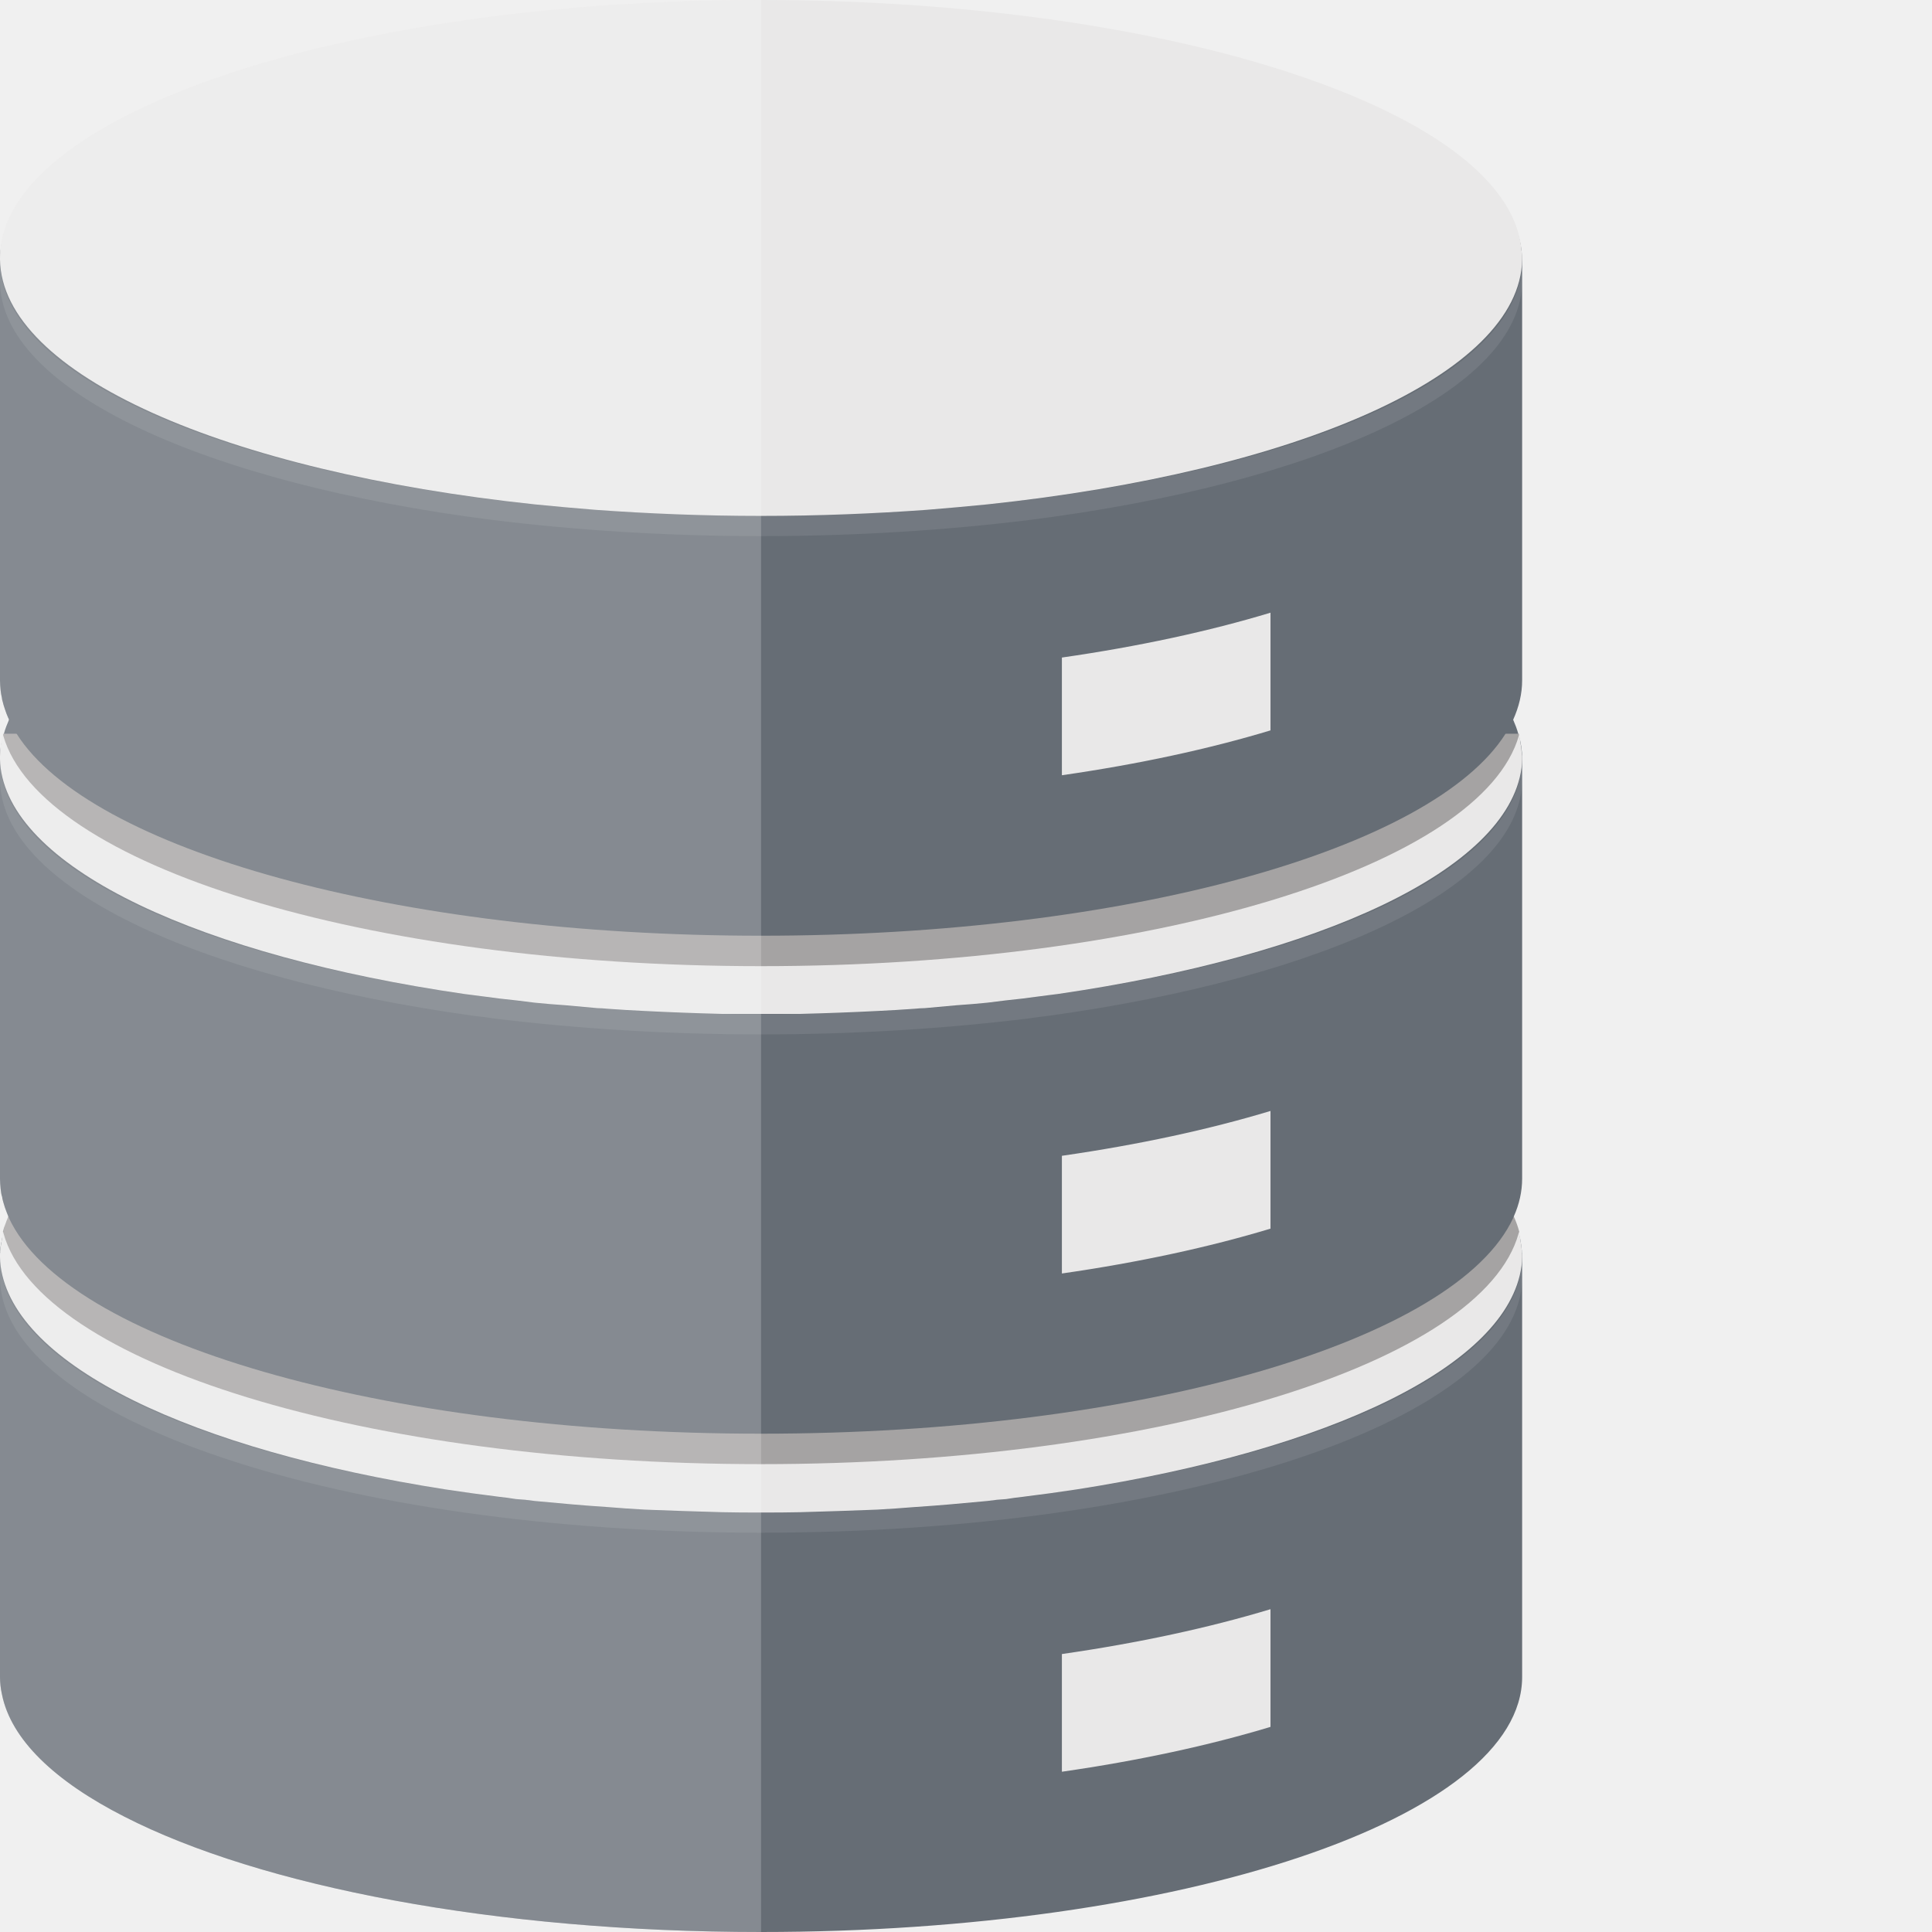
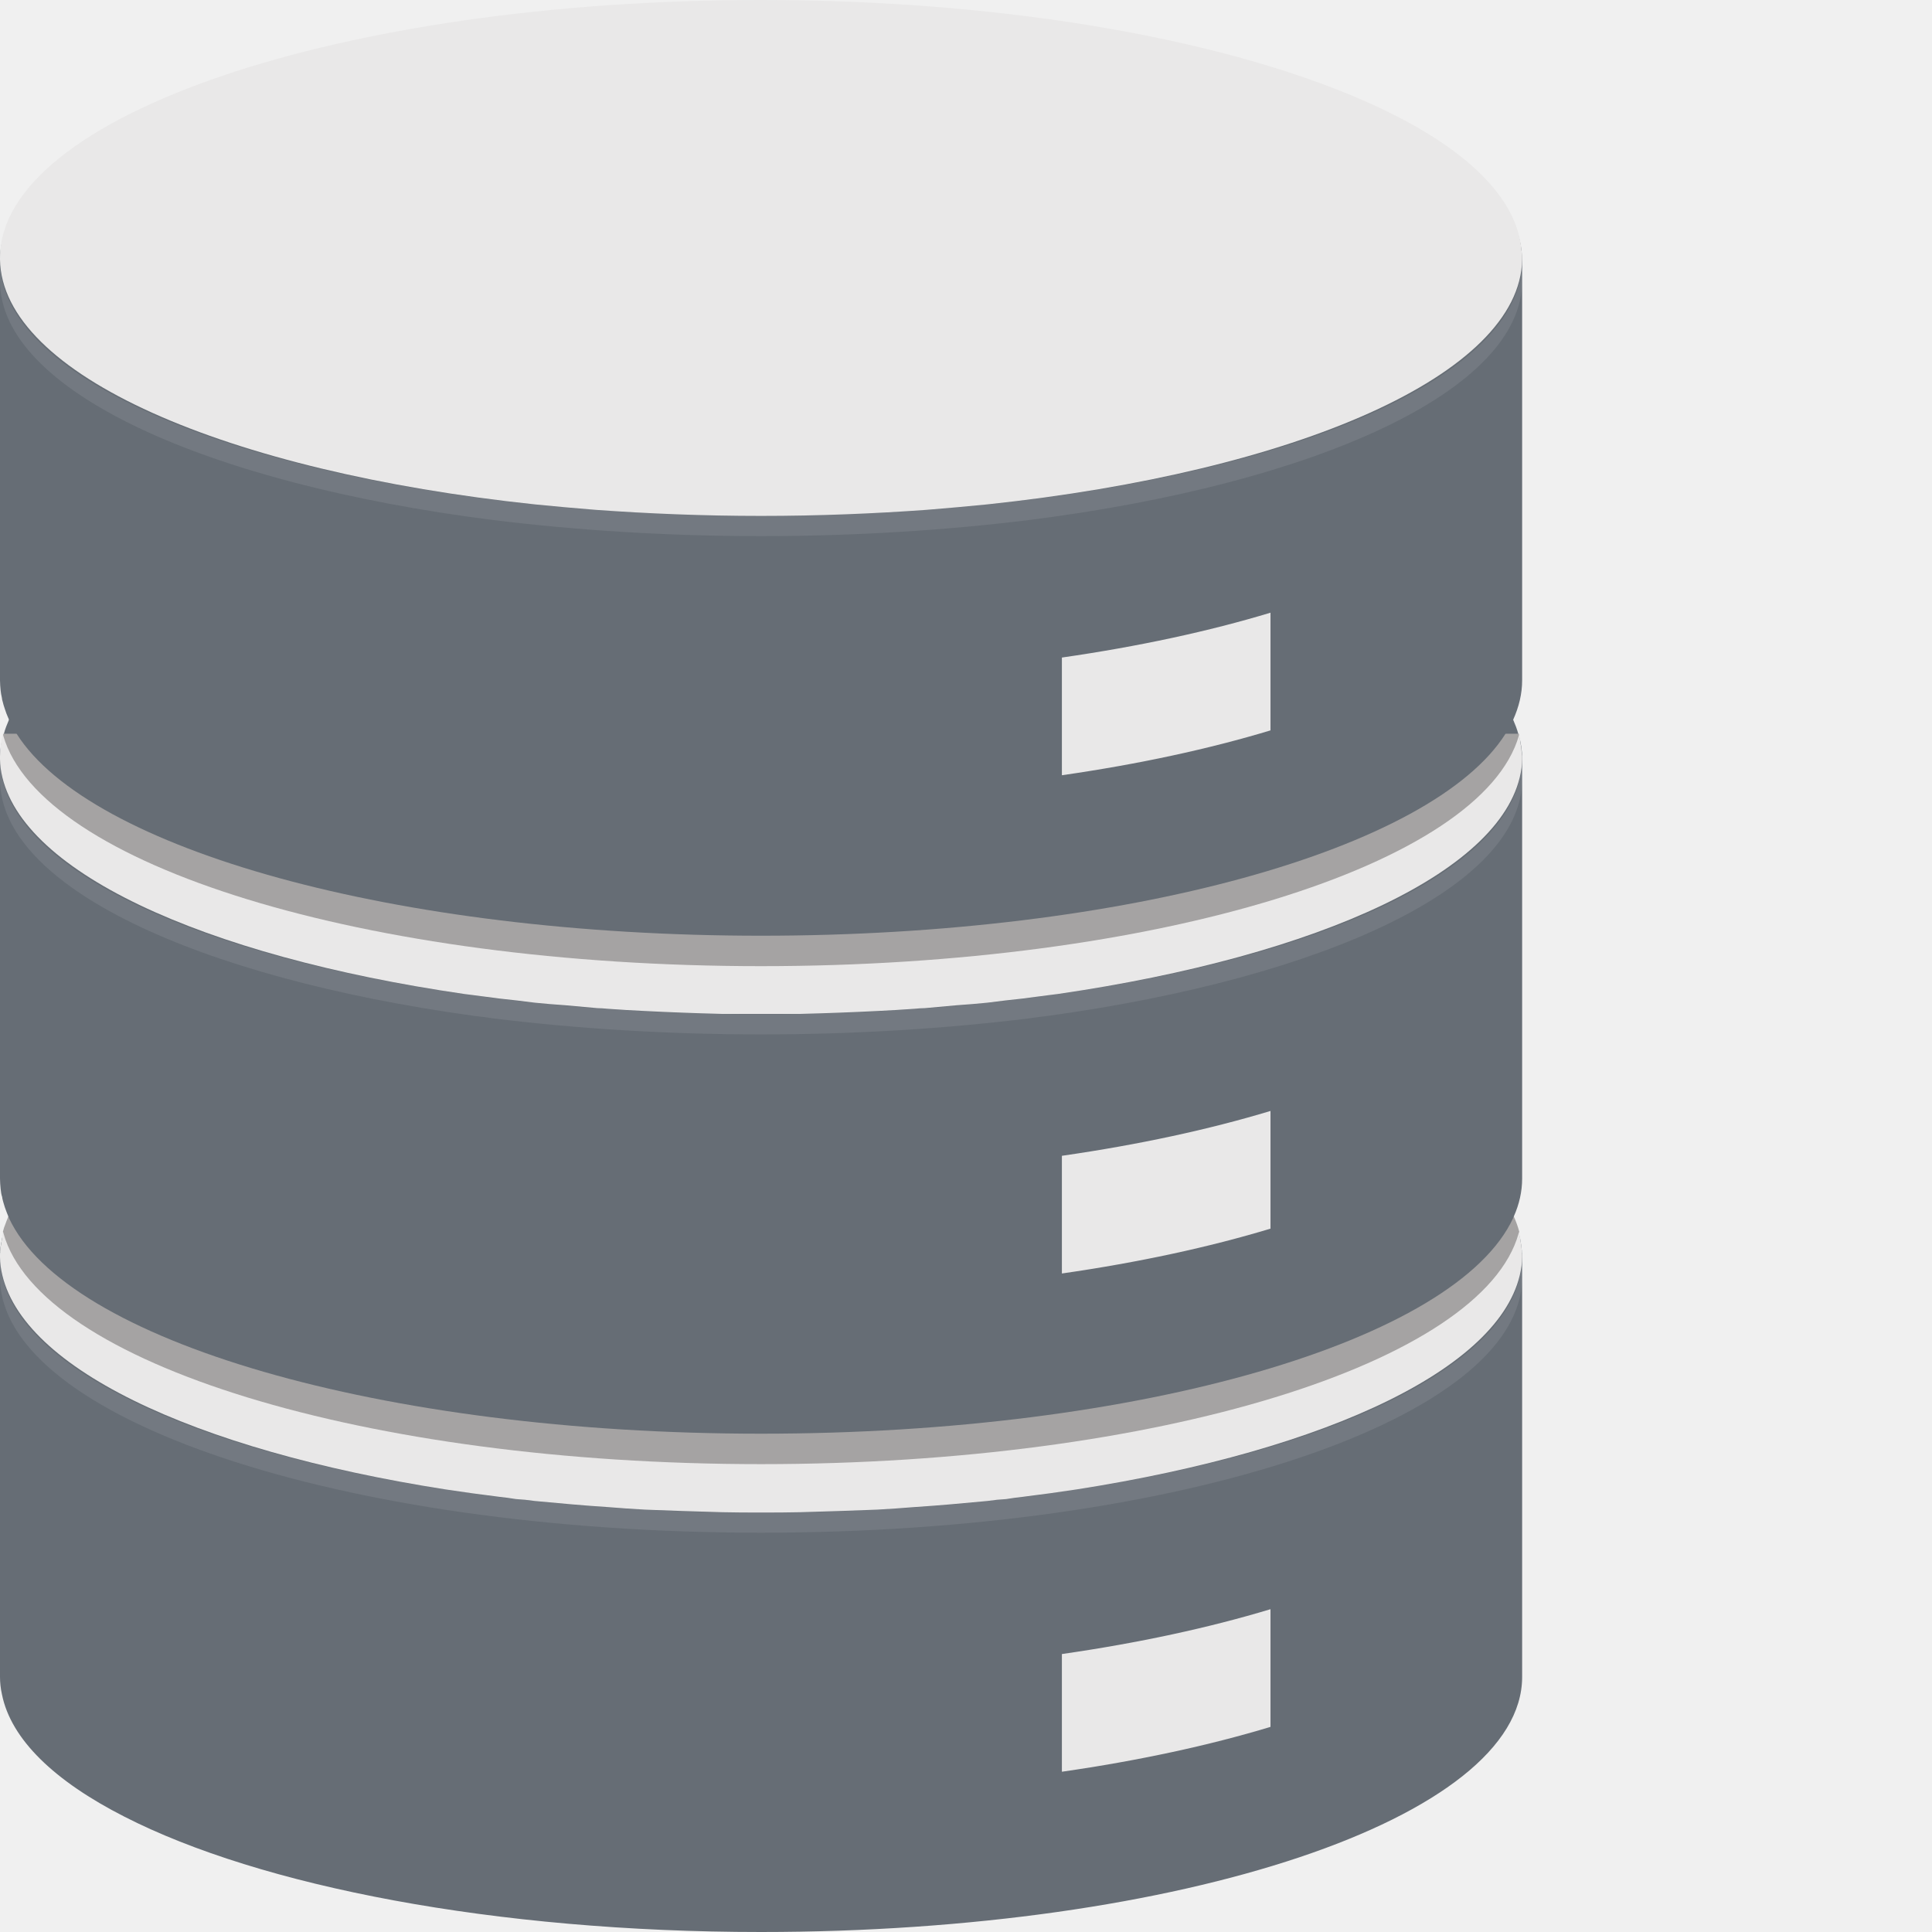
<svg xmlns="http://www.w3.org/2000/svg" height="800px" width="800px" version="1.1" id="_x35_" viewBox="0 0 512 512" xml:space="preserve">
  <g>
    <g>
      <g>
        <g>
          <path style="fill:#666D75;" d="M403.383,332.812v111.589c0,37.366-90.273,67.599-201.692,67.599      c-70.571,0-132.734-12.144-168.742-30.573c-18.513-9.426-30.063-20.466-32.44-32.44C0.169,447.458,0,445.93,0,444.401V332.812      c0-0.34,0-0.679,0.084-1.018c-0.084-0.17-0.084-0.255,0-0.34c0-0.595,0.085-1.189,0.17-1.783c0.085-0.255,0.085-0.51,0.17-0.765      c0.085-0.68,0.254-1.358,0.51-2.038v-0.085c0.34-1.358,0.849-2.633,1.444-3.991c11.21-24.373,61.23-44.499,128.318-52.907      c8.747-1.105,17.834-2.038,27.09-2.718h0.51c14.012-1.104,28.535-1.613,43.396-1.613s29.383,0.509,43.395,1.613h0.509      c9.256,0.68,18.343,1.613,27.09,2.718c67.089,8.407,117.108,28.534,128.318,52.907c0.595,1.358,1.104,2.633,1.444,3.991v0.085      c0.255,0.68,0.424,1.358,0.509,2.038c0.17,0.849,0.255,1.613,0.34,2.548v0.34C403.383,332.133,403.383,332.472,403.383,332.812z      " />
          <path style="opacity:0.1;fill:#E8E8E9;" d="M403.383,333.152v5.35c0,37.366-90.273,67.683-201.692,67.683      C90.272,406.185,0,375.868,0,338.502v-5.35c0,0.849,0.084,1.613,0.169,2.378c2.633,26.326,50.274,48.916,117.958,59.191      c2.378,0.34,4.671,0.68,7.049,1.019c3.821,0.594,7.643,1.104,11.549,1.529c1.614,0.085,3.312,0.255,5.01,0.509      c9.427,1.019,19.193,1.784,29.213,2.293c6.709,0.339,13.503,0.594,20.382,0.679c3.397,0.085,6.879,0.085,10.361,0.085      c3.482,0,6.963,0,10.36-0.085c6.879-0.085,13.672-0.34,20.382-0.679c10.021-0.509,19.787-1.274,29.213-2.293      c1.698-0.254,3.397-0.424,5.01-0.509c3.907-0.425,7.728-0.935,11.549-1.529c2.378-0.339,4.671-0.679,7.049-1.019      c67.684-10.275,115.325-32.865,117.958-59.191C403.298,334.765,403.383,334.001,403.383,333.152z" />
          <path style="fill:#E9E8E8;" d="M403.383,332.472v0.68c0,0.849-0.085,1.613-0.17,2.378      c-3.567,26.411-50.954,48.746-117.958,59.191c-2.378,0.34-4.671,0.68-7.049,1.019c-2.378,0.34-4.756,0.594-7.133,0.934      c-1.444,0.17-2.973,0.34-4.416,0.595c-1.613,0.085-3.312,0.255-5.01,0.509c-6.285,0.594-12.738,1.189-19.278,1.614      c-3.312,0.255-6.624,0.509-9.936,0.679c-6.709,0.255-13.503,0.509-20.382,0.679c-3.397,0.085-6.879,0.085-10.36,0.085      c-3.482,0-6.964,0-10.361-0.085c-6.879-0.17-13.672-0.424-20.382-0.679c-3.312-0.17-6.624-0.424-9.936-0.679      c-6.539-0.425-12.993-1.02-19.278-1.614c-1.698-0.254-3.397-0.424-5.01-0.509c-1.443-0.255-2.972-0.425-4.416-0.595      c-2.378-0.34-4.756-0.594-7.133-0.934c-2.378-0.339-4.671-0.679-7.049-1.019C51.123,384.276,3.736,361.941,0.169,335.53      C0.084,334.765,0,334.001,0,333.152v-0.68c0-0.254,0-0.424,0.084-0.678c-0.084-0.17-0.084-0.255,0-0.34      c0.085-0.935,0.17-1.699,0.34-2.548c0.085-0.425,0.169-0.849,0.169-1.274c-0.084-0.169,0-0.339,0.085-0.509      c0-0.17,0-0.425,0.085-0.68c0.17-0.509,0.255-1.103,0.51-1.613c0.255-0.765,0.595-1.613,0.934-2.463      c10.531-24.203,58.512-44.245,123.308-53.162c7.728-1.103,15.711-2.038,23.948-2.717c0.085-0.085,0.255-0.085,0.34-0.085      c16.56-1.529,33.969-2.293,51.888-2.293c17.919,0,35.328,0.764,51.888,2.293c0.085,0,0.255,0,0.34,0.085      c8.238,0.679,16.221,1.614,23.948,2.717c64.796,8.917,112.778,28.959,123.308,53.162c0.594,1.359,1.104,2.718,1.444,4.076      c0.17,0.85,0.17,1.614,0.339,2.463c0.17,0.849,0.255,1.613,0.34,2.548v0.34C403.298,331.963,403.383,332.218,403.383,332.472z" />
        </g>
        <path style="fill:#E9E8E8;" d="M336.696,426.451v31.189c-16.248,4.913-34.889,8.949-55.283,11.888v-31.189     C301.808,435.4,320.448,431.364,336.696,426.451z" />
      </g>
      <path style="opacity:0.3;fill:#040000;" d="M402.619,326.443c-0.085,0.17-0.085,0.255-0.17,0.34v0.085    c-9.511,34.309-95.708,61.144-200.757,61.144c-105.05,0-191.246-26.835-200.758-61.144v-0.085    c-0.085-0.085-0.085-0.17-0.085-0.255l-0.085-0.085c0.17-0.509,0.255-1.103,0.51-1.613c0.255-0.765,0.595-1.613,0.934-2.463    c10.531-24.203,58.512-44.245,123.308-53.162c7.728-1.103,15.711-2.038,23.948-2.717c0.085-0.085,0.255-0.085,0.34-0.085    c16.56-1.529,33.969-2.293,51.888-2.293c17.919,0,35.328,0.764,51.888,2.293c0.085,0,0.255,0,0.34,0.085    c8.238,0.679,16.221,1.614,23.948,2.717c64.796,8.917,112.778,28.959,123.308,53.162    C401.77,323.726,402.279,325.085,402.619,326.443z" />
      <g>
        <g>
          <path style="fill:#666D75;" d="M403.383,200.842v111.505c0,3.396-0.765,6.793-2.208,10.02c-0.085,0.17-0.17,0.34-0.17,0.425      c-15.031,32.44-98.51,57.153-199.314,57.153c-100.804,0-184.283-24.713-199.314-57.153c0-0.085-0.085-0.255-0.17-0.425      c-0.34-0.849-0.679-1.698-0.934-2.463c-0.255-0.848-0.51-1.613-0.68-2.462c0,0,0-0.085,0-0.17      c-0.254-0.679-0.34-1.444-0.425-2.208C0.084,314.129,0,313.28,0,312.346V200.758c0-1.954,0.34-3.992,0.849-5.86      c0.085-0.17,0.085-0.34,0.17-0.425c0.34-1.273,0.849-2.547,1.359-3.736c11.295-24.373,61.399-44.499,128.403-52.907      c8.747-1.104,17.749-2.038,27.005-2.718c14.098-1.018,28.789-1.613,43.906-1.613c15.116,0,29.807,0.595,43.905,1.613      c9.256,0.68,18.258,1.614,27.005,2.718c67.004,8.407,117.108,28.534,128.403,52.907c0.51,1.189,1.019,2.463,1.359,3.736      c0.085,0.085,0.085,0.255,0.17,0.425C403.043,196.85,403.383,198.804,403.383,200.842z" />
          <path style="opacity:0.1;fill:#E8E8E9;" d="M403.383,201.182v5.351c0,28.278-51.888,52.482-125.516,62.672      c-1.699,0.17-3.482,0.425-5.18,0.68c-22.08,2.717-46.029,4.246-70.995,4.246c-24.967,0-48.916-1.529-70.996-4.246      c-1.699-0.255-3.482-0.51-5.18-0.68C51.888,259.015,0,234.811,0,206.533v-5.351c0,0.765,0.084,1.614,0.169,2.378      c2.718,26.921,52.652,49.935,122.969,59.871c0.679,0.085,1.358,0.17,2.038,0.255c5.435,0.848,10.87,1.443,16.56,2.038      c2.548,0.255,5.096,0.509,7.728,0.764c2.718,0.254,5.52,0.509,8.322,0.679h0.51c10.7,0.85,21.74,1.359,33.035,1.529      c3.397,0.084,6.879,0.084,10.361,0.084c3.482,0,6.963,0,10.36-0.084c11.295-0.17,22.335-0.679,33.035-1.529h0.509      c2.803-0.17,5.605-0.425,8.322-0.679c2.633-0.255,5.18-0.509,7.728-0.764c5.69-0.595,11.125-1.19,16.56-2.038l2.039-0.255      c70.316-9.936,120.25-32.95,122.968-59.871C403.298,202.796,403.383,201.947,403.383,201.182z" />
          <path style="fill:#E9E8E8;" d="M403.383,200.418v0.764c0,0.765-0.085,1.614-0.17,2.378      c-3.652,26.921-53.332,49.765-122.968,59.871l-2.039,0.255c-2.378,0.339-4.756,0.594-7.133,0.933      c-3.142,0.34-6.2,0.68-9.426,1.105c-2.633,0.255-5.35,0.509-8.068,0.679c-2.803,0.254-5.605,0.509-8.492,0.764      c-0.934,0-1.784,0.085-2.718,0.17c-3.312,0.255-6.624,0.425-9.936,0.595c-6.709,0.339-13.503,0.594-20.382,0.764h-20.721      c-6.879-0.17-13.672-0.425-20.382-0.764c-3.312-0.17-6.624-0.34-9.936-0.595c-0.934-0.085-1.783-0.17-2.718-0.17      c-2.887-0.255-5.69-0.51-8.492-0.764c-2.718-0.17-5.435-0.424-8.068-0.679c-3.227-0.425-6.284-0.765-9.426-1.105      c-2.378-0.339-4.756-0.594-7.133-0.933c-0.679-0.085-1.359-0.17-2.038-0.255C53.501,253.324,3.821,230.481,0.169,203.56      C0.084,202.796,0,201.947,0,201.182v-0.764c0-0.849,0.084-1.699,0.169-2.547c0.085-0.85,0.17-1.699,0.425-2.548      c0-0.255,0.085-0.595,0.17-0.85h401.855c0.185,0.708,0.159,1.442,0.277,2.153c0.208,1.034,0.343,2.082,0.404,3.142      C403.306,199.987,403.383,200.195,403.383,200.418z" />
        </g>
        <path style="fill:#E9E8E8;" d="M336.696,294.411v31.189c-16.248,4.913-34.889,8.949-55.283,11.888v-31.189     C301.808,303.359,320.448,299.324,336.696,294.411z" />
      </g>
      <path style="opacity:0.3;fill:#040000;" d="M402.534,194.472v0.425c-9.766,34.309-95.878,61.144-200.842,61.144    c-104.965,0-191.076-26.835-200.843-61.144v-0.425H402.534z" />
      <g>
        <g>
          <path style="fill:#666D75;" d="M403.383,68.787v111.504c0,3.566-0.85,7.049-2.378,10.445c-0.594,1.274-1.274,2.463-2.038,3.736      c-19.363,30.573-100.294,53.502-197.275,53.502c-96.982,0-177.913-22.929-197.276-53.502c-0.764-1.273-1.444-2.462-2.038-3.736      c0-0.085-0.085-0.255-0.17-0.425c-0.34-0.763-0.679-1.613-0.934-2.462c-0.255-0.679-0.425-1.359-0.595-2.038      c-0.085-0.255-0.169-0.594-0.169-0.849c-0.17-0.68-0.255-1.274-0.34-1.953C0.084,182.074,0,181.225,0,180.291V68.702      C0.679,31.506,90.698,1.528,201.692,1.528c68.617,0,129.252,11.465,165.684,29.044c21.231,10.191,34.309,22.505,35.838,35.838      C403.298,67.173,403.383,68.023,403.383,68.787z" />
          <path style="opacity:0.1;fill:#E8E8E9;" d="M403.383,69.127v5.35c0,28.958-54.351,53.671-130.781,63.352      c-22.08,2.718-45.943,4.246-70.91,4.246c-24.967,0-48.831-1.528-70.911-4.246C54.35,128.148,0,103.435,0,74.478v-5.35      c0,30.402,59.616,56.049,141.736,64.541c5.266,0.51,10.615,1.019,16.05,1.443c14.098,1.02,28.789,1.614,43.906,1.614      c15.116,0,29.807-0.594,43.905-1.614c5.435-0.424,10.785-0.933,16.051-1.443C343.767,125.176,403.383,99.529,403.383,69.127z" />
          <path style="fill:#E9E8E8;" d="M403.383,68.363v0.424c-0.51,30.487-59.956,56.219-141.736,64.881      c-5.266,0.51-10.615,1.019-16.051,1.443c-14.097,1.02-28.789,1.614-43.905,1.614c-15.117,0-29.808-0.594-43.906-1.614      c-5.435-0.424-10.785-0.933-16.05-1.443C59.956,125.006,0.51,99.274,0,68.787v-0.424C0,30.657,90.272,0,201.692,0      c67.259,0,126.79,11.21,163.476,28.364c22.929,10.7,36.941,23.863,38.045,38.046C403.383,67.004,403.383,67.683,403.383,68.363z      " />
        </g>
        <path style="fill:#E9E8E8;" d="M336.696,162.37v31.189c-16.248,4.913-34.889,8.949-55.283,11.888v-31.189     C301.808,171.319,320.448,167.283,336.696,162.37z" />
      </g>
    </g>
-     <path style="opacity:0.2;fill:#FFFFFF;" d="M201.692,0v512c-70.571,0-132.734-12.144-168.742-30.573   c-18.513-9.426-30.063-20.466-32.44-32.44C0.169,447.458,0,445.93,0,444.401V332.472c0-0.254,0-0.424,0.084-0.678   c-0.084-0.17-0.084-0.255,0-0.34c0-0.595,0.085-1.189,0.17-1.783c0-0.68,0.085-1.36,0.34-2.039c-0.084-0.169,0-0.339,0.085-0.509   c0-0.255,0-0.425,0.17-0.595c0.085-0.594,0.254-1.103,0.425-1.698c0.255-0.765,0.595-1.613,0.934-2.463   c-0.34-0.849-0.679-1.698-0.934-2.463c-0.255-0.848-0.51-1.613-0.68-2.462c0,0,0-0.085,0-0.17c-0.254-0.679-0.34-1.444-0.425-2.208   C0.084,314.129,0,313.28,0,312.346V200.418c0-0.849,0.084-1.699,0.169-2.547c0.085-0.85,0.17-1.699,0.425-2.548   c0-0.255,0.085-0.51,0.255-0.85c0.254-1.358,0.764-2.801,1.359-4.161c-0.34-0.763-0.679-1.613-0.934-2.462   c-0.255-0.679-0.425-1.359-0.595-2.038c-0.085-0.255-0.169-0.594-0.169-0.849c-0.17-0.68-0.255-1.274-0.34-1.953   C0.084,182.074,0,181.225,0,180.291V68.363C0,30.657,90.272,0,201.692,0z" />
  </g>
</svg>
